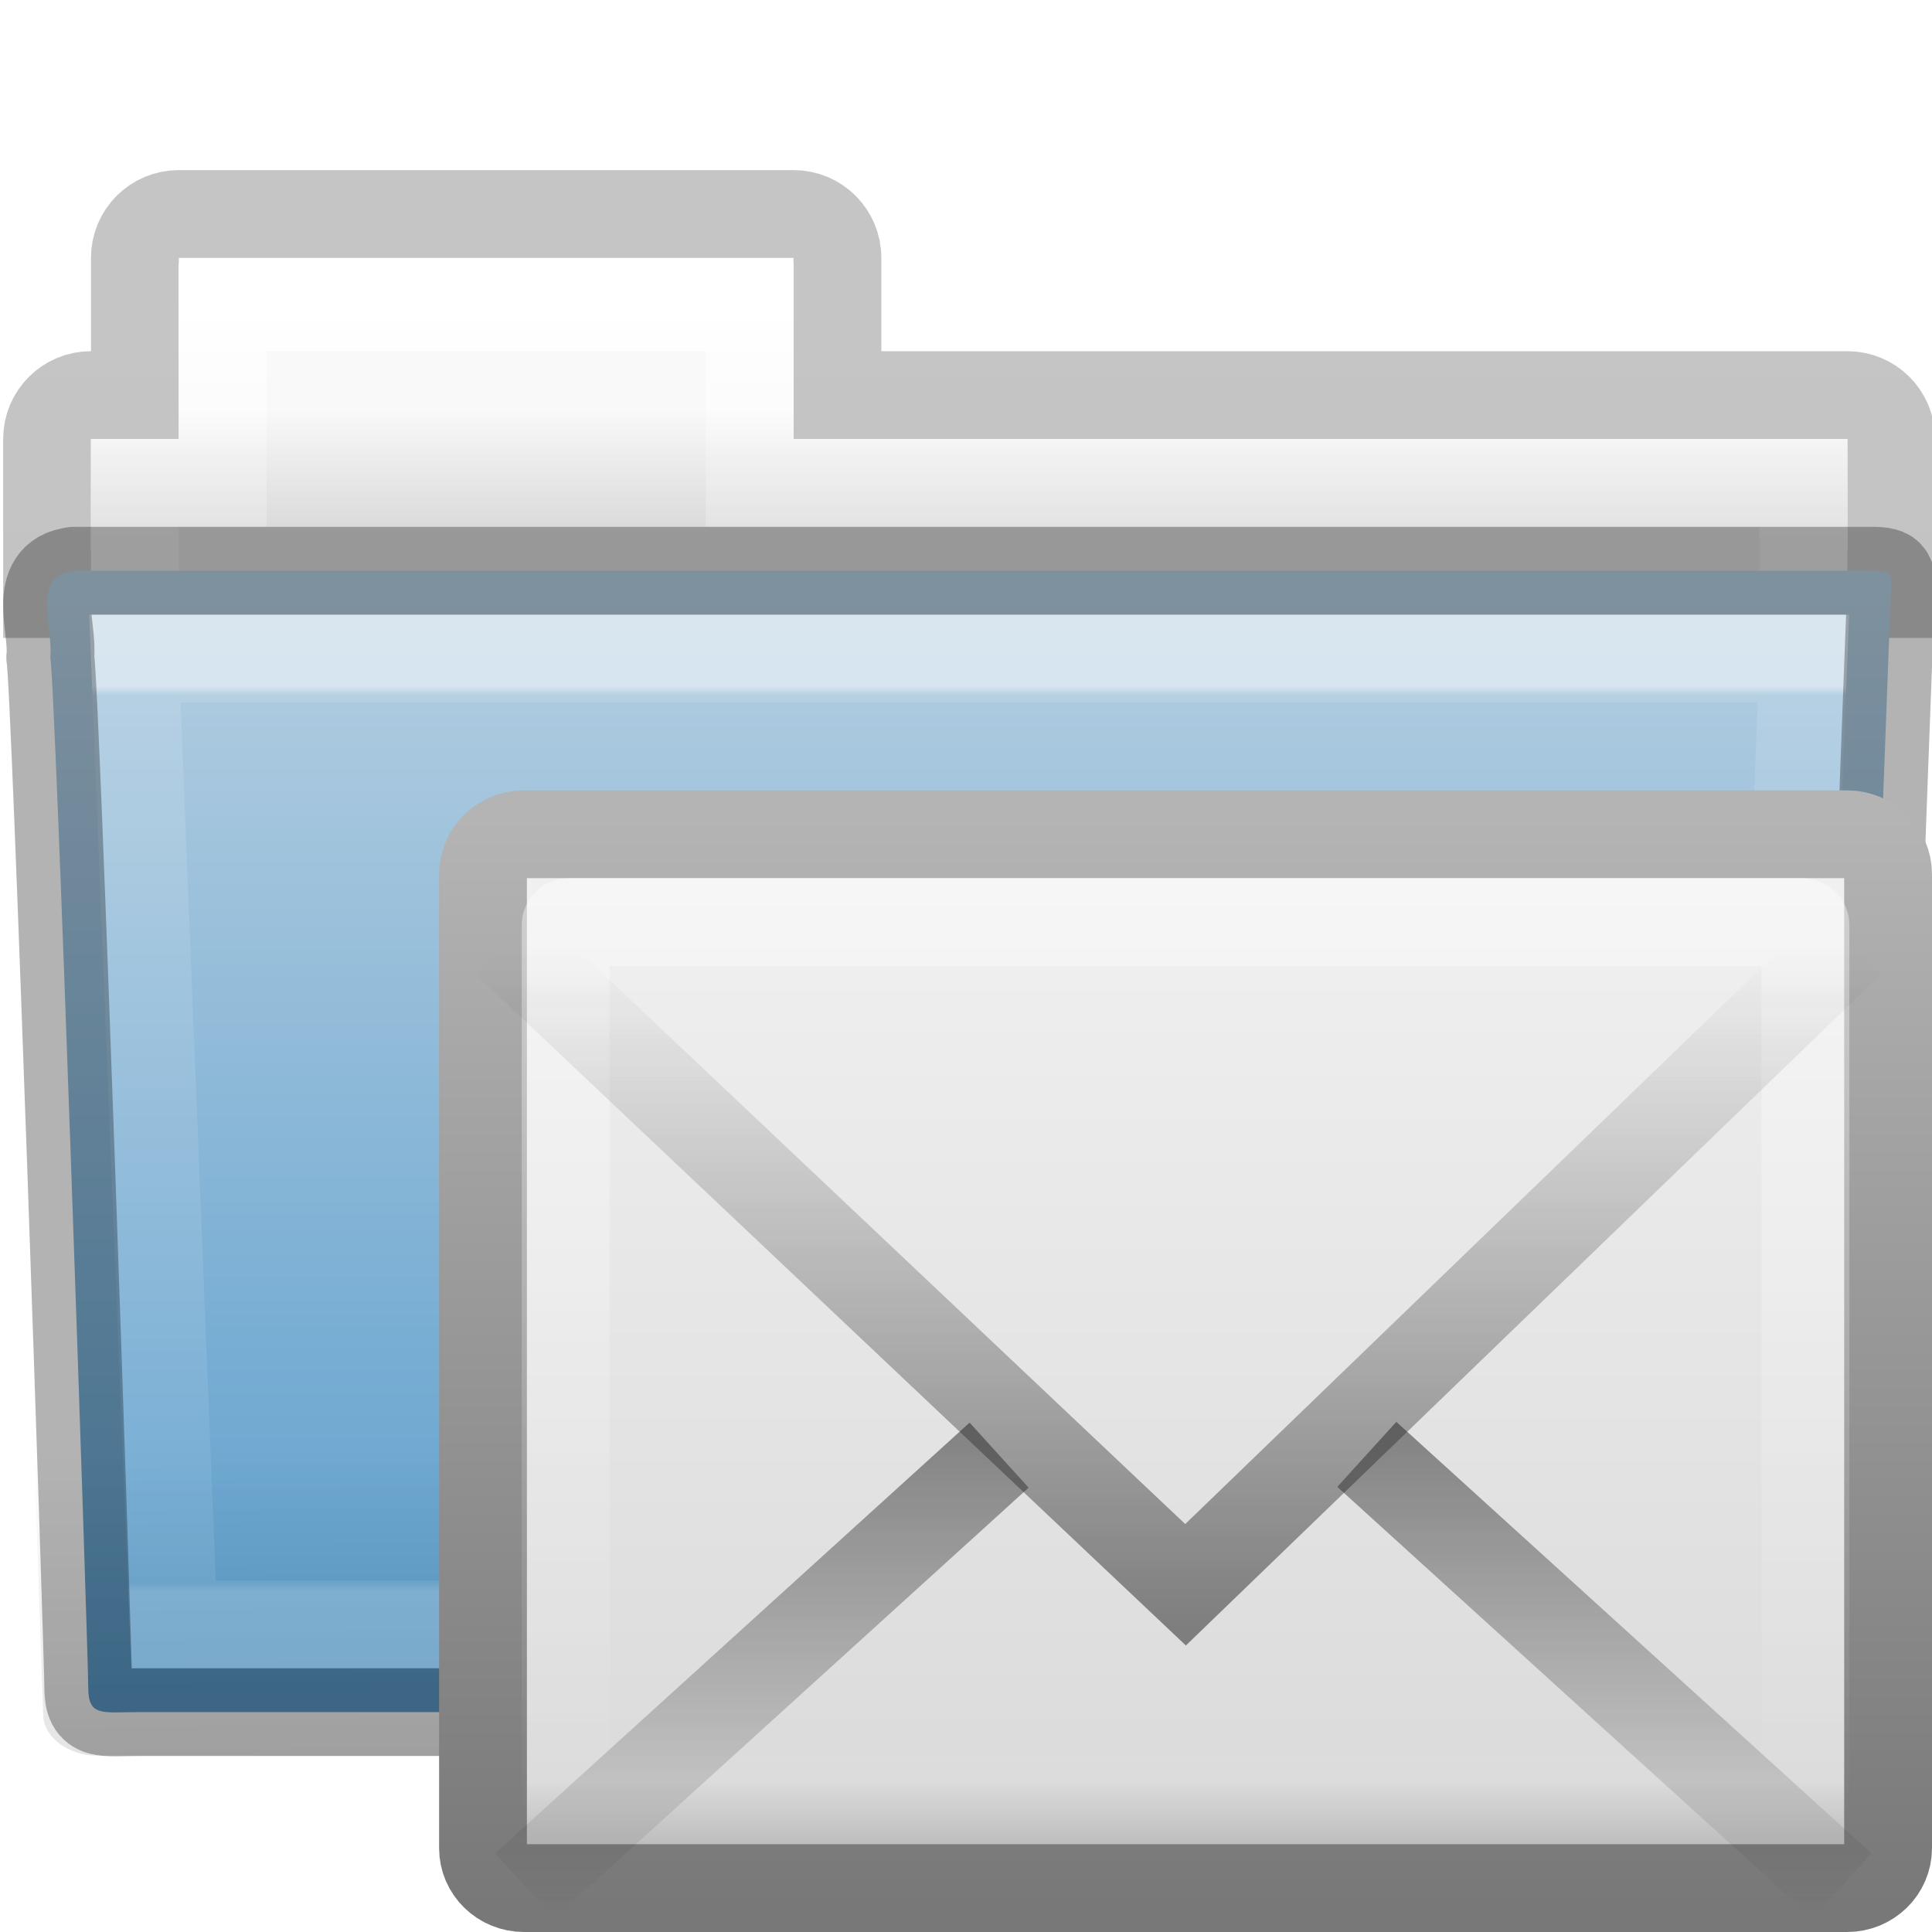
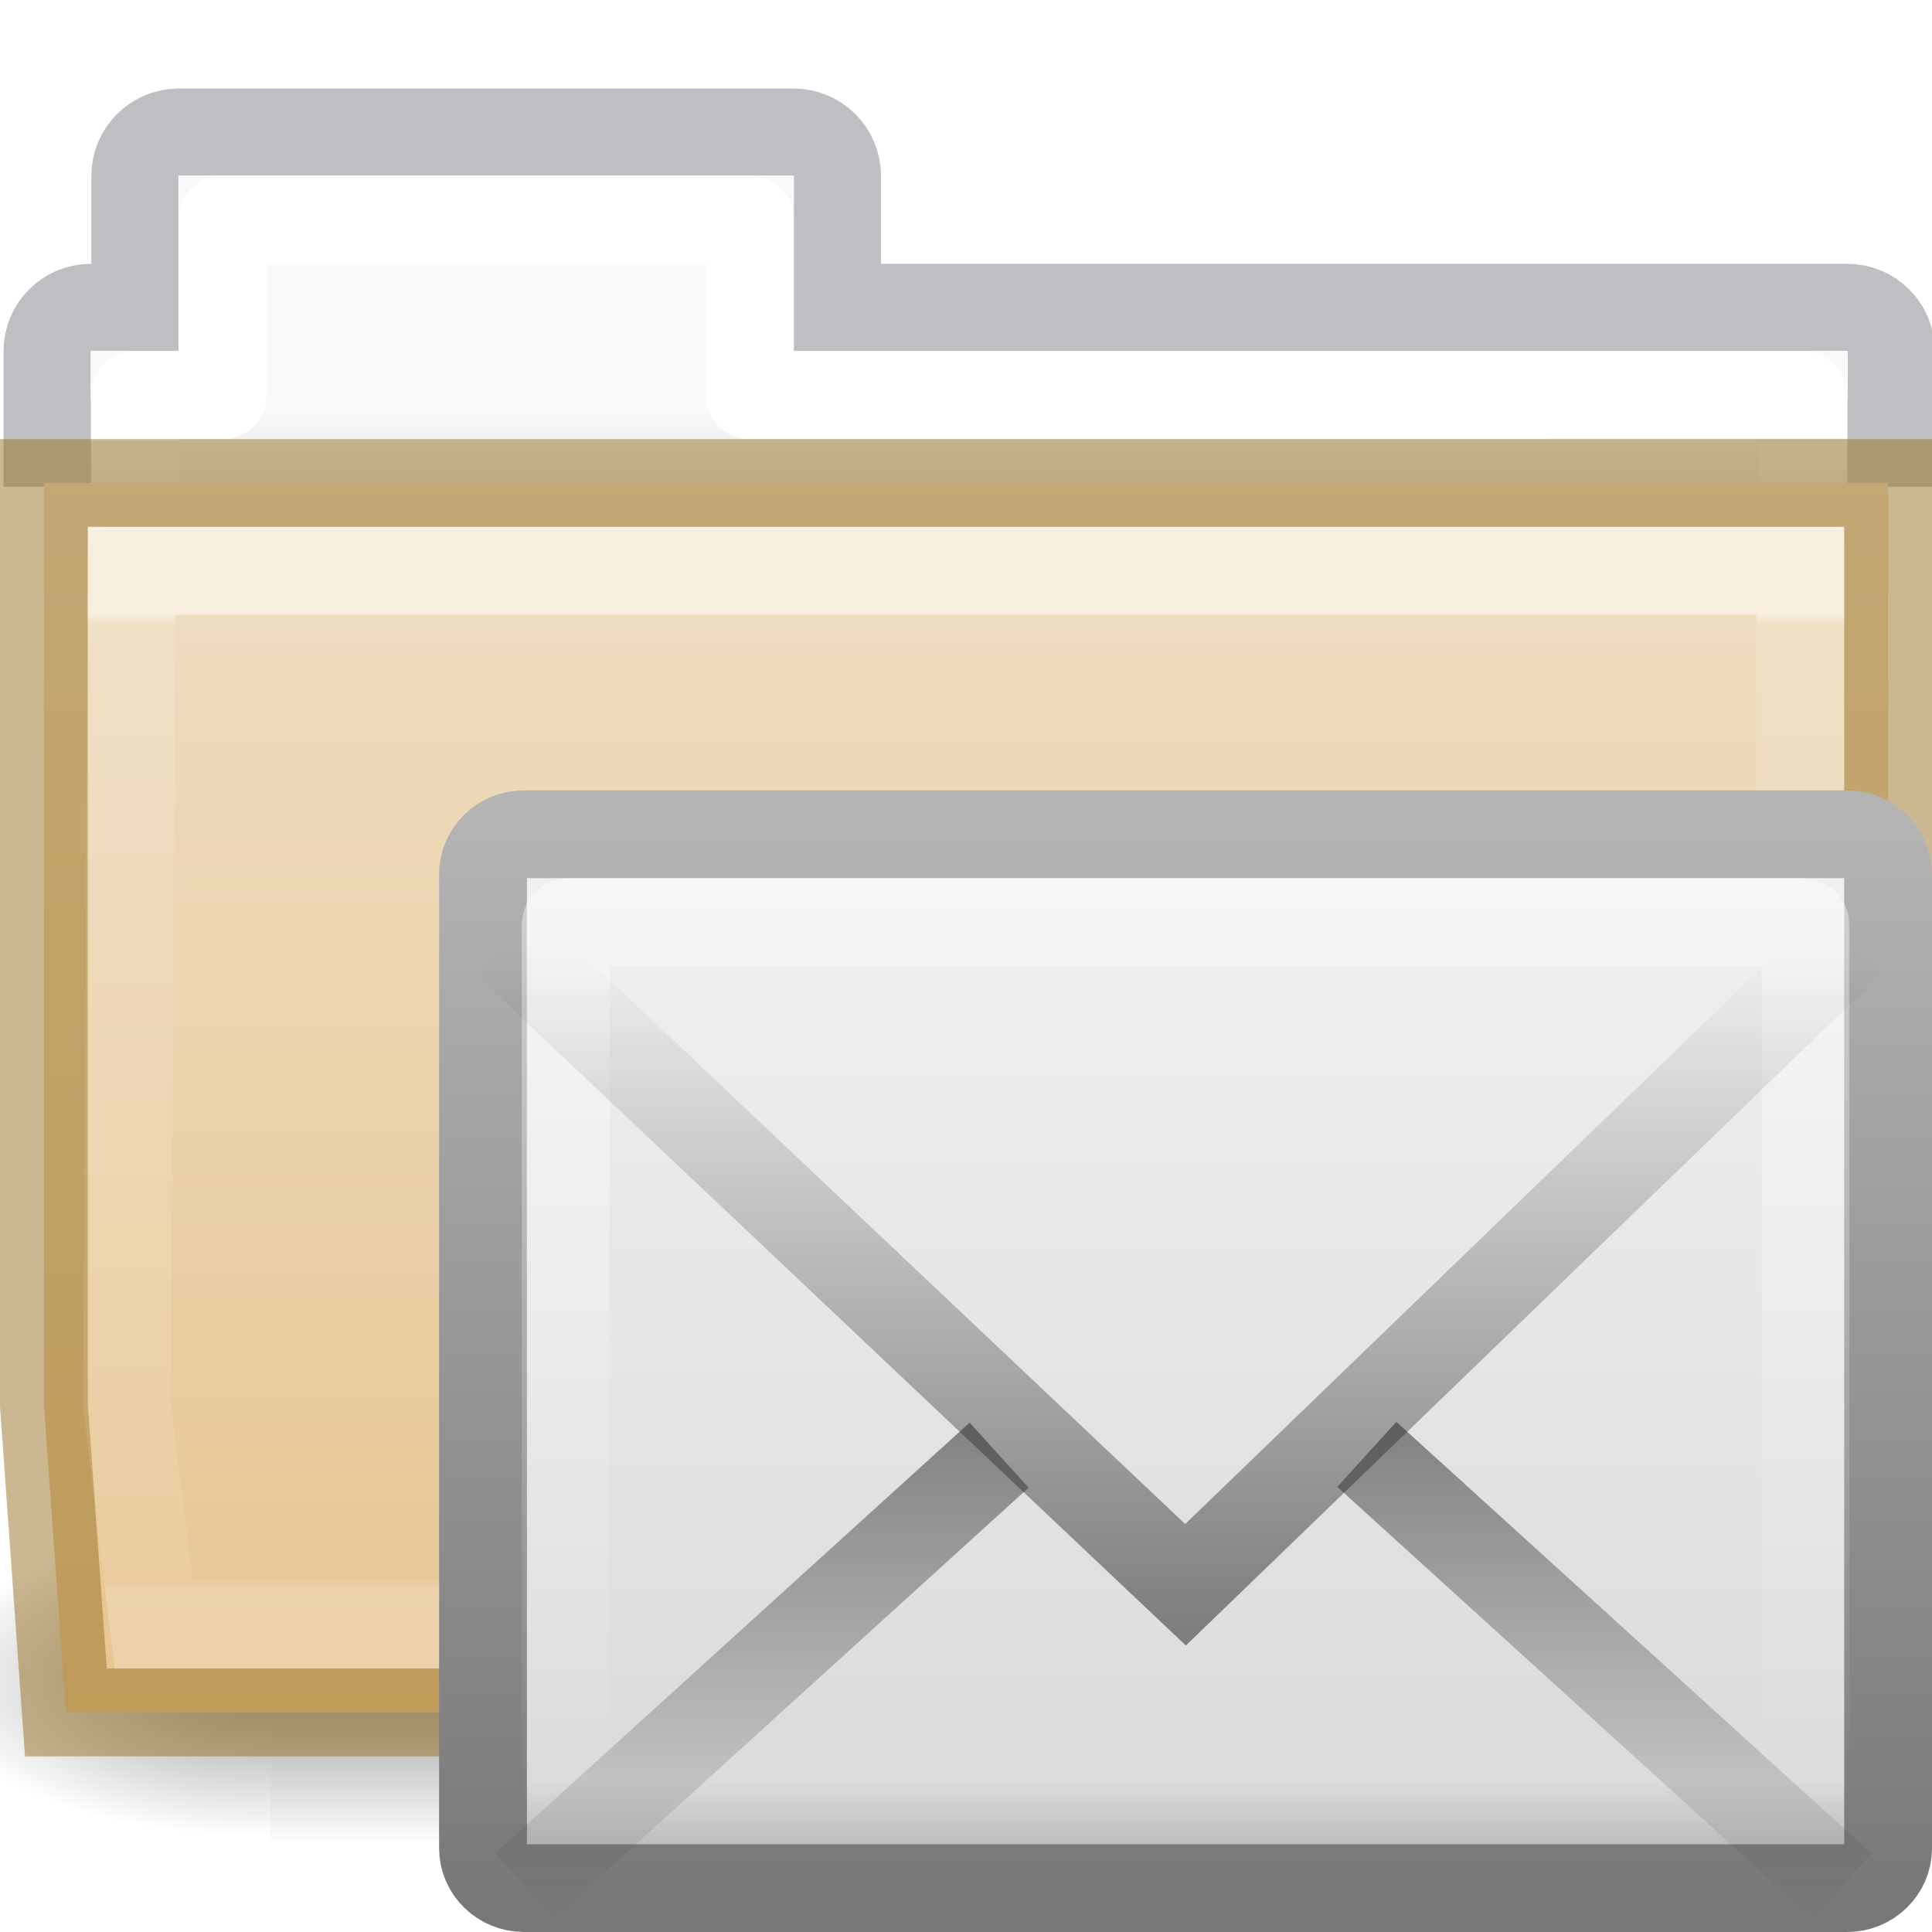
<svg xmlns="http://www.w3.org/2000/svg" xmlns:xlink="http://www.w3.org/1999/xlink" version="1.1" width="22" height="22" id="svg10994">
  <defs id="defs10996">
+     <linearGradient x1="27.557" y1="7.163" x2="27.557" y2="21.387" id="linearGradient4440-9" xlink:href="#linearGradient3454-2-5-0-3-4-1" gradientUnits="userSpaceOnUse" gradientTransform="matrix(0.6276264,0,0,0.7245642,2.973068,-4.372632)" />
    <linearGradient id="linearGradient3454-2-5-0-3-4-1">
      <stop id="stop3456-4-9-38-1-8-8" style="stop-color:#ffffff;stop-opacity:1" offset="0" />
      <stop id="stop3458-39-80-3-5-5-8" style="stop-color:#ffffff;stop-opacity:0.235" offset="0.01" />
      <stop id="stop3460-7-0-2-4-2-7" style="stop-color:#ffffff;stop-opacity:0.157" offset="0.99" />
      <stop id="stop3462-0-9-8-7-2-3" style="stop-color:#ffffff;stop-opacity:0.392" offset="1" />
    </linearGradient>
+     <linearGradient x1="22.935" y1="49.629" x2="22.809" y2="36.658" id="linearGradient4436-4" xlink:href="#linearGradient6129-963-697-142-998-580-273-5-3" gradientUnits="userSpaceOnUse" gradientTransform="matrix(0.547619,0,0,0.4829942,-1.106552,-8.244912)" />
    <linearGradient id="linearGradient6129-963-697-142-998-580-273-5-3">
      <stop id="stop2661-1-2" style="stop-color:#0a0a0a;stop-opacity:0.498" offset="0" />
      <stop id="stop2663-85-8" style="stop-color:#0a0a0a;stop-opacity:0" offset="1" />
    </linearGradient>
+     <linearGradient x1="35.793" y1="17.118" x2="35.793" y2="43.761" id="linearGradient4430-9" xlink:href="#linearGradient4632-0-6-4-3-4-0" gradientUnits="userSpaceOnUse" gradientTransform="matrix(0.4666607,0,0,0.4642856,0.8364482,-8.160712)" />
    <linearGradient id="linearGradient4632-0-6-4-3-4-0">
      <stop id="stop4634-4-4-7-7-4-8" style="stop-color:#b4cee1;stop-opacity:1" offset="0" />
      <stop id="stop4636-3-1-5-1-3-9" style="stop-color:#5d9fcd;stop-opacity:1" offset="1" />
    </linearGradient>
+     <linearGradient x1="21.37" y1="4.732" x2="21.37" y2="34.143" id="linearGradient4418-4" xlink:href="#linearGradient4325-0" gradientUnits="userSpaceOnUse" gradientTransform="matrix(0.4313124,0,0,0.4863801,1.989858,-5.814592)" />
    <linearGradient id="linearGradient4325-0">
      <stop id="stop4327-4" style="stop-color:#ffffff;stop-opacity:1" offset="0" />
      <stop id="stop4329-5" style="stop-color:#ffffff;stop-opacity:0.235" offset="0.111" />
      <stop id="stop4331-6" style="stop-color:#ffffff;stop-opacity:0.157" offset="0.99" />
      <stop id="stop4333-7" style="stop-color:#ffffff;stop-opacity:0.392" offset="1" />
    </linearGradient>
+     <linearGradient x1="62.989" y1="13" x2="62.989" y2="16" id="linearGradient4414-2" xlink:href="#linearGradient4646-7-4-3-5-6" gradientUnits="userSpaceOnUse" gradientTransform="matrix(0.4909626,0,0,0.4898488,-24.70622,-8.712762)" />
    <linearGradient id="linearGradient4646-7-4-3-5-6">
      <stop id="stop4648-8-0-3-6-5" style="stop-color:#f9f9f9;stop-opacity:1" offset="0" />
      <stop id="stop4650-1-7-3-4-8" style="stop-color:#d8d8d8;stop-opacity:1" offset="1" />
    </linearGradient>
+     <linearGradient x1="302.857" y1="366.648" x2="302.857" y2="609.505" id="linearGradient3028" xlink:href="#linearGradient5048" gradientUnits="userSpaceOnUse" gradientTransform="matrix(2.774389,0,0,1.969706,-1892.179,-872.8854)" />
+     <linearGradient id="linearGradient5048">
+       <stop id="stop5050" style="stop-color:#000000;stop-opacity:0" offset="0" />
+       <stop id="stop5056" style="stop-color:#000000;stop-opacity:1" offset="0.5" />
+       <stop id="stop5052" style="stop-color:#000000;stop-opacity:0" offset="1" />
+     </linearGradient>
+     <radialGradient cx="605.714" cy="486.648" r="117.143" fx="605.714" fy="486.648" id="radialGradient3030" xlink:href="#linearGradient5060" gradientUnits="userSpaceOnUse" gradientTransform="matrix(2.774389,0,0,1.969706,-1891.633,-872.8854)" />
+     <linearGradient id="linearGradient5060">
+       <stop id="stop5062" style="stop-color:#000000;stop-opacity:1" offset="0" />
+       <stop id="stop5064" style="stop-color:#000000;stop-opacity:0" offset="1" />
+     </linearGradient>
+     <radialGradient cx="605.714" cy="486.648" r="117.143" fx="605.714" fy="486.648" id="radialGradient3032" xlink:href="#linearGradient5060" gradientUnits="userSpaceOnUse" gradientTransform="matrix(-2.774389,0,0,1.969706,112.7623,-872.8854)" />
    <linearGradient id="linearGradient3104-8-8-97-4-6-11-5-5-0-5">
      <stop id="stop3106-5-4-3-5-0-2-1-0-6-6" style="stop-color:#000000;stop-opacity:0.322" offset="0" />
      <stop id="stop3108-4-3-7-8-2-0-7-9-1-4" style="stop-color:#000000;stop-opacity:0.278" offset="1" />
    </linearGradient>
+     <linearGradient x1="-51.786" y1="53.514" x2="-51.786" y2="3.634" id="linearGradient10992" xlink:href="#linearGradient3104-8-8-97-4-6-11-5-5-0-5" gradientUnits="userSpaceOnUse" gradientTransform="matrix(0.4021252,0,0,0.398023,53.35086,-8.790942)" />
    <linearGradient id="linearGradient3242-967-12-570-862-307">
      <stop id="stop4498" style="stop-color:#f2f2f2;stop-opacity:1" offset="0" />
      <stop id="stop4502" style="stop-color:#dbdbdb;stop-opacity:1" offset="0.874" />
      <stop id="stop4504" style="stop-color:#999999;stop-opacity:1" offset="1" />
    </linearGradient>
    <linearGradient id="linearGradient2490-495-150-777">
      <stop id="stop4108" style="stop-color:#787878;stop-opacity:1" offset="0" />
      <stop id="stop4110" style="stop-color:#b4b4b4;stop-opacity:1" offset="1" />
    </linearGradient>
    <linearGradient id="linearGradient3333-314-917-262">
      <stop id="stop4102" style="stop-color:#ffffff;stop-opacity:1" offset="0" />
      <stop id="stop4104" style="stop-color:#ffffff;stop-opacity:0" offset="1" />
    </linearGradient>
    <linearGradient id="linearGradient3495-841-851-719">
      <stop id="stop4120" style="stop-color:#1e1e1e;stop-opacity:1" offset="0" />
      <stop id="stop4122" style="stop-color:#1e1e1e;stop-opacity:0" offset="1" />
    </linearGradient>
-     <linearGradient xlink:href="#linearGradient3495-841-851-719" id="linearGradient3093" gradientUnits="userSpaceOnUse" gradientTransform="matrix(0.3548526,0,0,0.3880646,4.98368,4.645575)" x1="23.904" y1="35.75" x2="23.904" y2="16.007" />
-     <linearGradient xlink:href="#linearGradient3495-841-851-719" id="linearGradient3096" gradientUnits="userSpaceOnUse" gradientTransform="matrix(0.3548526,0,0,0.3880646,4.98368,4.218705)" x1="23.929" y1="30.773" x2="23.929" y2="45.531" />
-     <linearGradient xlink:href="#linearGradient3333-314-917-262" id="linearGradient3099" gradientUnits="userSpaceOnUse" gradientTransform="matrix(0.3283206,0,0,0.3571308,5.620413,4.96484)" x1="25.577" y1="15" x2="25.577" y2="44.001" />
-     <linearGradient xlink:href="#linearGradient3242-967-12-570-862-307" id="linearGradient3102" gradientUnits="userSpaceOnUse" gradientTransform="matrix(0.3555598,0,0,0.363626,4.96666,5.318639)" x1="19.875" y1="10.39" x2="19.875" y2="45.6" />
-     <linearGradient xlink:href="#linearGradient2490-495-150-777" id="linearGradient3104" gradientUnits="userSpaceOnUse" gradientTransform="matrix(0.3555598,0,0,0.4005021,4.96666,3.677663)" x1="28.103" y1="45" x2="28.103" y2="14.038" />
-     <linearGradient xlink:href="#linearGradient3454-2-5-0-3-4-1" id="linearGradient3203" gradientUnits="userSpaceOnUse" gradientTransform="matrix(0.6276264,0,0,0.7245642,1.97277,2.627368)" x1="27.557" y1="7.163" x2="27.557" y2="21.387" />
-     <linearGradient xlink:href="#linearGradient6129-963-697-142-998-580-273-5-3" id="linearGradient3206" gradientUnits="userSpaceOnUse" gradientTransform="matrix(0.547619,0,0,0.4829942,-2.10685,-1.244912)" x1="22.935" y1="49.629" x2="22.809" y2="36.658" />
-     <linearGradient xlink:href="#linearGradient4632-0-6-4-3-4-0" id="linearGradient3209" gradientUnits="userSpaceOnUse" gradientTransform="matrix(0.4666607,0,0,0.4642856,-0.16385,-1.160712)" x1="35.793" y1="17.118" x2="35.793" y2="43.761" />
-     <linearGradient xlink:href="#linearGradient4325-0" id="linearGradient3212" gradientUnits="userSpaceOnUse" gradientTransform="matrix(0.4313124,0,0,0.4863801,0.98956,1.185408)" x1="21.37" y1="4.732" x2="21.37" y2="34.143" />
-     <linearGradient xlink:href="#linearGradient4646-7-4-3-5-6" id="linearGradient3215" gradientUnits="userSpaceOnUse" gradientTransform="matrix(0.4909626,0,0,0.4898488,-25.70652,-1.712762)" x1="62.989" y1="13" x2="62.989" y2="16" />
-     <linearGradient xlink:href="#linearGradient3104-8-8-97-4-6-11-5-5-0-5" id="linearGradient3223" gradientUnits="userSpaceOnUse" gradientTransform="matrix(0.4021252,0,0,0.398023,52.35056,-1.790942)" x1="-51.786" y1="53.514" x2="-51.786" y2="3.634" />
+     <linearGradient x1="23.904" y1="35.75" x2="23.904" y2="16.007" id="linearGradient3093" xlink:href="#linearGradient3495-841-851-719" gradientUnits="userSpaceOnUse" gradientTransform="matrix(0.3548526,0,0,0.3880646,6.98368,5.645575)" />
+     <linearGradient x1="23.929" y1="30.773" x2="23.929" y2="45.531" id="linearGradient3096" xlink:href="#linearGradient3495-841-851-719" gradientUnits="userSpaceOnUse" gradientTransform="matrix(0.3548526,0,0,0.3880646,6.98368,5.218705)" />
+     <linearGradient x1="25.577" y1="15" x2="25.577" y2="44.001" id="linearGradient3099" xlink:href="#linearGradient3333-314-917-262" gradientUnits="userSpaceOnUse" gradientTransform="matrix(0.3283206,0,0,0.3571308,7.620413,5.96484)" />
+     <linearGradient x1="19.875" y1="10.39" x2="19.875" y2="45.6" id="linearGradient3102" xlink:href="#linearGradient3242-967-12-570-862-307" gradientUnits="userSpaceOnUse" gradientTransform="matrix(0.3555598,0,0,0.363626,6.96666,6.318639)" />
+     <linearGradient x1="28.103" y1="45" x2="28.103" y2="14.038" id="linearGradient3104" xlink:href="#linearGradient2490-495-150-777" gradientUnits="userSpaceOnUse" gradientTransform="matrix(0.3555598,0,0,0.4005021,6.96666,4.677663)" />
+     <linearGradient id="linearGradient1140">
+       <stop offset="0" style="stop-color:#ffffff;stop-opacity:1" id="stop1132" />
+       <stop offset="0" style="stop-color:#ffffff;stop-opacity:0.235" id="stop1134" />
+       <stop offset="1" style="stop-color:#ffffff;stop-opacity:0.157" id="stop1136" />
+       <stop offset="1" style="stop-color:#ffffff;stop-opacity:0.392" id="stop1138" />
+     </linearGradient>
+     <linearGradient gradientTransform="matrix(0.6276264,0,0,0.7245642,2.973068,4.627368)" gradientUnits="userSpaceOnUse" xlink:href="#linearGradient3454-2-5-0-3-4-1" id="linearGradient4440-9-7" y2="21.387" x2="27.557" y1="6.035" x1="27.557" />
+     <linearGradient gradientTransform="matrix(0.4909626,0,0,0.4898488,-24.70622,0.2872379)" gradientUnits="userSpaceOnUse" xlink:href="#linearGradient4646-7-4-3-5-6" id="linearGradient4414-2-2" y2="16" x2="62.989" y1="13" x1="62.989" />
+     <radialGradient gradientTransform="matrix(2.774389,0,0,1.969706,-1891.633,-872.8854)" gradientUnits="userSpaceOnUse" xlink:href="#linearGradient5060" id="radialGradient3030-9" fy="486.648" fx="605.714" r="117.143" cy="486.648" cx="605.714" />
+     <radialGradient gradientTransform="matrix(-2.774389,0,0,1.969706,112.7623,-872.8854)" gradientUnits="userSpaceOnUse" xlink:href="#linearGradient5060" id="radialGradient3032-0" fy="486.648" fx="605.714" r="117.143" cy="486.648" cx="605.714" />
+     <linearGradient id="linearGradient4632-0-6-4-4-4">
+       <stop offset="0" style="stop-color:#efdfc4;stop-opacity:1" id="stop4634-4-4-7-4" />
+       <stop offset="1" style="stop-color:#e7c591;stop-opacity:1" id="stop4636-3-1-5-9" />
+     </linearGradient>
+     <linearGradient xlink:href="#linearGradient4632-0-6-4-4-4" id="linearGradient982" gradientUnits="userSpaceOnUse" gradientTransform="matrix(0.5041322,0,0,0.4933339,6.785671,-32.48313)" x1="5.456" y1="80.789" x2="5.456" y2="109.919" />
+     <linearGradient y2="20.09" x2="69.772" y1="9.721" x1="69.753" gradientTransform="matrix(1.321028,0,0,1.26798,-76.72988,-5.32619)" gradientUnits="userSpaceOnUse" id="linearGradient1086" xlink:href="#linearGradient1140" />
+     <linearGradient xlink:href="#linearGradient5048" id="linearGradient151" gradientUnits="userSpaceOnUse" gradientTransform="matrix(2.774389,0,0,1.969706,-1892.179,-872.8854)" x1="302.857" y1="366.648" x2="302.857" y2="609.505" />
  </defs>
-   <path style="opacity:0.8;color:#000000;fill:none;stroke:url(#linearGradient3223);stroke-width:1;stroke-linecap:butt;stroke-linejoin:miter;stroke-miterlimit:4;stroke-opacity:1;stroke-dasharray:none;stroke-dashoffset:0;marker:none;visibility:visible;display:inline;overflow:visible;enable-background:accumulate" id="rect3186" d="m 2.036,2.437 c -0.277,0 -0.5,0.223 -0.5,0.5 l 0,1.562 -0.5,0 c -0.277,0 -0.5,0.223 -0.5,0.5 l 0,1.765 21,0 0,-1.765 c 0,-0.277 -0.223,-0.5 -0.5,-0.5 l -11.5,0 0,-1.562 c 0,-0.277 -0.223,-0.5 -0.5,-0.5 z" />
-   <path style="color:#000000;fill:url(#linearGradient3215);fill-opacity:1;fill-rule:nonzero;stroke:none;stroke-width:1;marker:none;visibility:visible;display:inline;overflow:visible;enable-background:accumulate" id="rect3409-5-2" d="m 2.036,3 0,2 -1,0 0,3 20,0 0,-3 -12,0 0,-2 z" />
-   <path style="color:#000000;fill:none;stroke:url(#linearGradient3212);stroke-width:1;stroke-linecap:round;stroke-linejoin:miter;stroke-miterlimit:4;stroke-opacity:1;stroke-dasharray:none;stroke-dashoffset:0;marker:none;visibility:visible;display:inline;overflow:visible;enable-background:accumulate" id="rect3409-3" d="m 2.536,3.5 0,2 -1,0 0,2.339 19,0 0,-2.339 -12,0 0,-2 z" />
-   <path style="color:#000000;fill:url(#linearGradient3209);fill-opacity:1;fill-rule:nonzero;stroke:none;stroke-width:1;marker:none;visibility:visible;display:inline;overflow:visible;enable-background:accumulate" id="path3388-3" d="m 0.845,6.5 c -0.5,0.058 -0.233,0.652 -0.273,0.986 0.058,0.216 0.433,11.352 0.433,11.734 0,0.332 0.164,0.276 0.58,0.276 6.155,0 12.961,0 19.115,0 0.448,0.01 0.353,0.005 0.353,-0.281 0.033,-0.146 0.463,-12.262 0.48,-12.454 0,-0.202 0.042,-0.262 -0.221,-0.262 -6.573,0 -13.895,0 -20.468,0 z" />
-   <path style="opacity:0.4;fill:url(#linearGradient3206);fill-opacity:1;stroke:none" id="path6127-36-9" d="m 0.536,6 21,2e-4 c 0.303,0 0.5,0.215 0.5,0.483 L 21.542,19.534 c 0.007,0.339 -0.1,0.473 -0.453,0.466 l -19.988,-0.008 c -0.303,0 -0.609,-0.2 -0.609,-0.467 L 0.036,6.484 c 0,-0.268 0.197,-0.483 0.5,-0.483 z" />
-   <path style="opacity:0.5;color:#000000;fill:none;stroke:url(#linearGradient3203);stroke-width:1;stroke-linecap:round;stroke-linejoin:miter;stroke-miterlimit:4;stroke-opacity:1;stroke-dasharray:none;stroke-dashoffset:0;marker:none;visibility:visible;display:inline;overflow:visible;enable-background:accumulate" id="path3309-8" d="m 1.536,7.5 0.44,11 18.12,0 L 20.536,7.5 z" />
-   <path style="opacity:0.3;color:#000000;fill:none;stroke:#000000;stroke-width:1;stroke-linecap:round;stroke-linejoin:round;stroke-miterlimit:4;stroke-opacity:1;stroke-dasharray:none;stroke-dashoffset:0;marker:none;visibility:visible;display:inline;overflow:visible;enable-background:accumulate" id="path3388-3-7" d="m 0.845,6.5 c -0.5,0.058 -0.233,0.652 -0.273,0.986 0.058,0.216 0.433,11.352 0.433,11.734 0,0.332 0.164,0.276 0.58,0.276 6.155,0 12.961,0 19.115,0 0.448,0.01 0.353,0.005 0.353,-0.281 0.033,-0.146 0.463,-12.262 0.48,-12.454 0,-0.202 0.042,-0.262 -0.221,-0.262 -6.573,0 -13.895,0 -20.468,0 z" />
-   <rect width="16" height="12" rx="0.467" ry="0.455" x="5.5" y="9.5" id="rect2396" style="fill:url(#linearGradient3102);fill-opacity:1;fill-rule:evenodd;stroke:url(#linearGradient3104);stroke-width:1;stroke-linecap:square;stroke-linejoin:round;stroke-miterlimit:4;stroke-opacity:1;stroke-dasharray:none;stroke-dashoffset:0;marker:none;visibility:visible;display:inline;overflow:visible;enable-background:accumulate" />
-   <rect width="14.118" height="10" rx="0.036" ry="0.035" x="6.441" y="10.5" id="rect3331" style="opacity:0.4;fill:none;stroke:url(#linearGradient3099);stroke-width:1;stroke-linecap:square;stroke-linejoin:miter;stroke-miterlimit:4;stroke-opacity:1;stroke-dasharray:none;stroke-dashoffset:0;marker:none;visibility:visible;display:inline;overflow:visible;enable-background:accumulate" />
-   <path d="m 11.377,16.57 -5.403,4.905 m 9.59,-4.914 5.411,4.914" id="path3341" style="opacity:0.5;fill:none;stroke:url(#linearGradient3096);stroke-width:1;stroke-linecap:butt;stroke-linejoin:miter;stroke-miterlimit:4;stroke-opacity:1;stroke-dasharray:none;stroke-dashoffset:0;marker:none;visibility:visible;display:inline;overflow:visible;enable-background:accumulate" />
-   <path d="m 5.766,10.737 7.734,7.309 7.571,-7.309" id="path3493" style="opacity:0.5;fill:none;stroke:url(#linearGradient3093);stroke-width:1;stroke-linecap:butt;stroke-linejoin:miter;stroke-miterlimit:4;stroke-opacity:1;stroke-dasharray:none" />
+   <g id="g149" transform="translate(-1,-2)">
+     <g transform="matrix(0.5459263,0,0,0.5168524,-0.9657318,-1.578182)" id="g3490-2" style="stroke-width:1.883;stroke-miterlimit:4;stroke-dasharray:none">
+       <g transform="matrix(0.02165152,0,0,0.01485743,43.0076,42.68539)" id="g5022-6" style="display:inline;stroke-width:104.962;stroke-miterlimit:4;stroke-dasharray:none">
+         <rect width="1339.633" height="478.357" x="-1559.252" y="-150.697" id="rect4173-4-1" style="display:inline;overflow:visible;visibility:visible;opacity:0.402;fill:url(#linearGradient151);fill-opacity:1;fill-rule:nonzero;stroke:none;stroke-width:104.962;marker:none" />
+         <path d="m -219.619,-150.68 c 0,0 0,478.331 0,478.331 142.874,0.9 345.4,-107.17 345.4,-239.196 0,-132.027 -159.437,-239.135 -345.4,-239.135 z" id="path5058-9-8" style="display:inline;overflow:visible;visibility:visible;opacity:0.402;fill:url(#radialGradient3030-9);fill-opacity:1;fill-rule:nonzero;stroke:none;stroke-width:104.962;marker:none" />
+         <path d="m -1559.252,-150.68 c 0,0 0,478.331 0,478.331 -142.874,0.9 -345.4,-107.17 -345.4,-239.196 0,-132.027 159.437,-239.135 345.4,-239.135 z" id="path5018-53-7" style="display:inline;overflow:visible;visibility:visible;opacity:0.402;fill:url(#radialGradient3032-0);fill-opacity:1;fill-rule:nonzero;stroke:none;stroke-width:104.962;marker:none" />
+       </g>
+     </g>
+     <path d="m 3.036,3.504 c -0.277,0 -0.5,0.223 -0.5,0.5 v 1.496 h -0.5 c -0.277,0 -0.5,0.223 -0.5,0.5 V 7.047 H 22.536 V 6 c 0,-0.277 -0.223,-0.5 -0.5,-0.5 h -11.5 v -1.496 c 0,-0.277 -0.223,-0.5 -0.5,-0.5 z" id="rect3186-9" style="color:#000000;clip-rule:nonzero;display:inline;overflow:visible;visibility:visible;opacity:0.5;isolation:auto;mix-blend-mode:normal;color-interpolation:sRGB;color-interpolation-filters:linearRGB;solid-color:#000000;solid-opacity:1;vector-effect:none;fill:none;fill-opacity:1;fill-rule:nonzero;stroke:#7e8087;stroke-width:0.992;stroke-linecap:square;stroke-linejoin:miter;stroke-miterlimit:4;stroke-dasharray:none;stroke-dashoffset:0;stroke-opacity:1;marker:none;color-rendering:auto;image-rendering:auto;shape-rendering:auto;text-rendering:auto;enable-background:accumulate" />
+     <path d="m 3.036,4 v 2 h -1 v 3 H 22.036 v -3 h -12 v -2 z" id="rect3409-5-2-2" style="color:#000000;display:inline;overflow:visible;visibility:visible;fill:url(#linearGradient4414-2-2);fill-opacity:1;fill-rule:nonzero;stroke:none;stroke-width:1;marker:none;enable-background:accumulate" />
+     <path d="m 3.536,4.5 v 2 h -1 v 2.339 H 21.536 v -2.339 H 9.536 v -2 z" id="rect3409-3-0" style="color:#000000;display:inline;overflow:visible;visibility:visible;opacity:1;vector-effect:none;fill:none;fill-opacity:1;stroke:url(#linearGradient1086);stroke-width:1;stroke-linecap:round;stroke-linejoin:round;stroke-miterlimit:4;stroke-dasharray:none;stroke-dashoffset:0;stroke-opacity:1;marker:none;enable-background:accumulate" />
+     <path id="rect4198" d="M 1.5,7.5 V 8 18 L 1.75,21.5 h 20.5 L 22.5,18 V 7.5 Z" style="color:#000000;font-style:normal;font-variant:normal;font-weight:normal;font-stretch:normal;font-size:medium;line-height:normal;font-family:sans-serif;text-indent:0;text-align:start;text-decoration:none;text-decoration-line:none;text-decoration-style:solid;text-decoration-color:#000000;letter-spacing:normal;word-spacing:normal;text-transform:none;writing-mode:lr-tb;direction:ltr;baseline-shift:baseline;text-anchor:start;white-space:normal;clip-rule:nonzero;display:inline;overflow:visible;visibility:visible;opacity:1;isolation:auto;mix-blend-mode:normal;color-interpolation:sRGB;color-interpolation-filters:linearRGB;solid-color:#000000;solid-opacity:1;vector-effect:none;fill:url(#linearGradient982);fill-opacity:1;fill-rule:nonzero;stroke:#987124;stroke-width:1;stroke-linecap:butt;stroke-linejoin:miter;stroke-miterlimit:4;stroke-dasharray:none;stroke-dashoffset:0;stroke-opacity:0.498;marker:none;color-rendering:auto;image-rendering:auto;shape-rendering:auto;text-rendering:auto;enable-background:accumulate" />
+     <path d="M 2.5,8.5 2.446,18.005 2.75,20.5 h 18.5 L 21.509,18.056 21.5,8.5 Z" id="path3309-8-2" style="color:#000000;display:inline;overflow:visible;visibility:visible;opacity:0.5;fill:none;stroke:url(#linearGradient4440-9-7);stroke-width:1;stroke-linecap:round;stroke-linejoin:miter;stroke-miterlimit:4;stroke-dasharray:none;stroke-dashoffset:0;stroke-opacity:1;marker:none;enable-background:accumulate" />
+   </g>
+   <g id="g157" transform="translate(-2,-1)">
+     <rect style="display:inline;overflow:visible;visibility:visible;fill:url(#linearGradient3102);fill-opacity:1;fill-rule:evenodd;stroke:url(#linearGradient3104);stroke-width:1;stroke-linecap:square;stroke-linejoin:round;stroke-miterlimit:4;stroke-dasharray:none;stroke-dashoffset:0;stroke-opacity:1;marker:none;enable-background:accumulate" id="rect2396" y="10.5" x="7.5" ry="0.455" rx="0.467" height="12" width="16" />
+     <rect style="display:inline;overflow:visible;visibility:visible;opacity:0.4;fill:none;stroke:url(#linearGradient3099);stroke-width:1;stroke-linecap:square;stroke-linejoin:miter;stroke-miterlimit:4;stroke-dasharray:none;stroke-dashoffset:0;stroke-opacity:1;marker:none;enable-background:accumulate" id="rect3331" y="11.5" x="8.441" ry="0.035" rx="0.036" height="10" width="14.118" />
+     <path style="display:inline;overflow:visible;visibility:visible;opacity:0.5;fill:none;stroke:url(#linearGradient3096);stroke-width:1;stroke-linecap:butt;stroke-linejoin:miter;stroke-miterlimit:4;stroke-dasharray:none;stroke-dashoffset:0;stroke-opacity:1;marker:none;enable-background:accumulate" id="path3341" d="m 13.377,17.57 -5.403,4.905 m 9.59,-4.914 5.411,4.914" />
+     <path style="opacity:0.5;fill:none;stroke:url(#linearGradient3093);stroke-width:1;stroke-linecap:butt;stroke-linejoin:miter;stroke-miterlimit:4;stroke-dasharray:none;stroke-opacity:1" id="path3493" d="m 7.766,11.737 7.734,7.309 7.571,-7.309" />
+   </g>
</svg>
